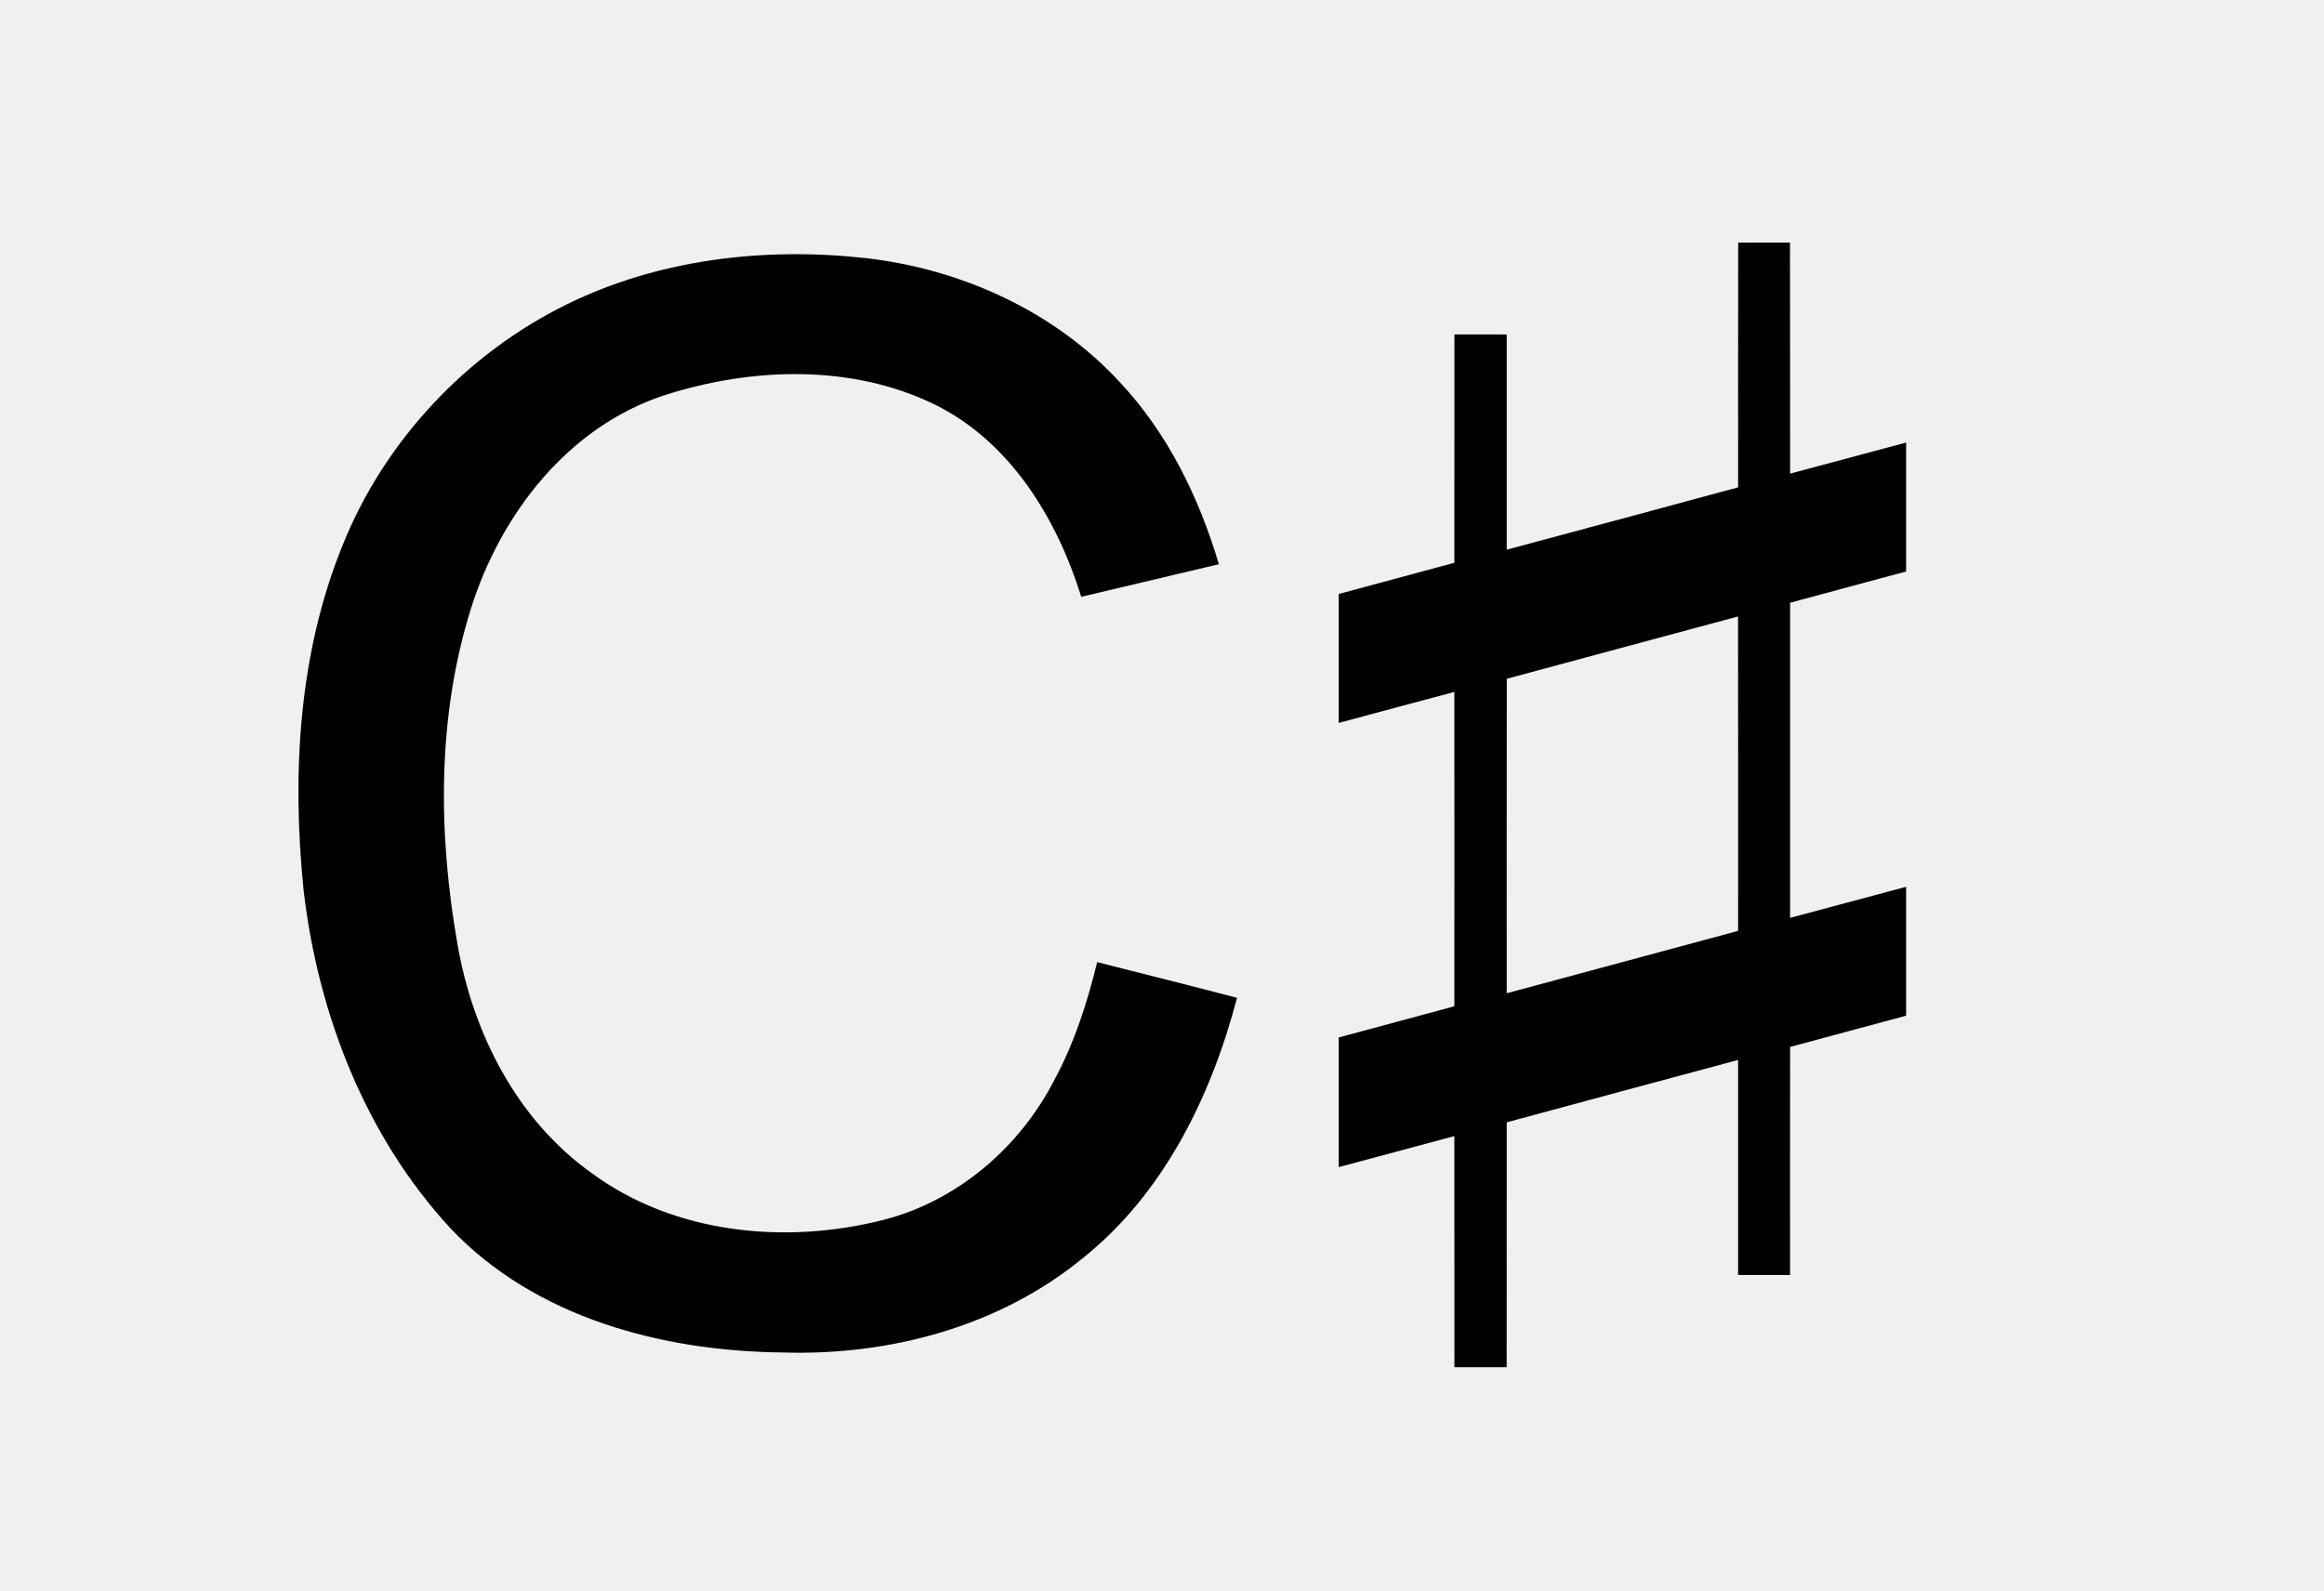
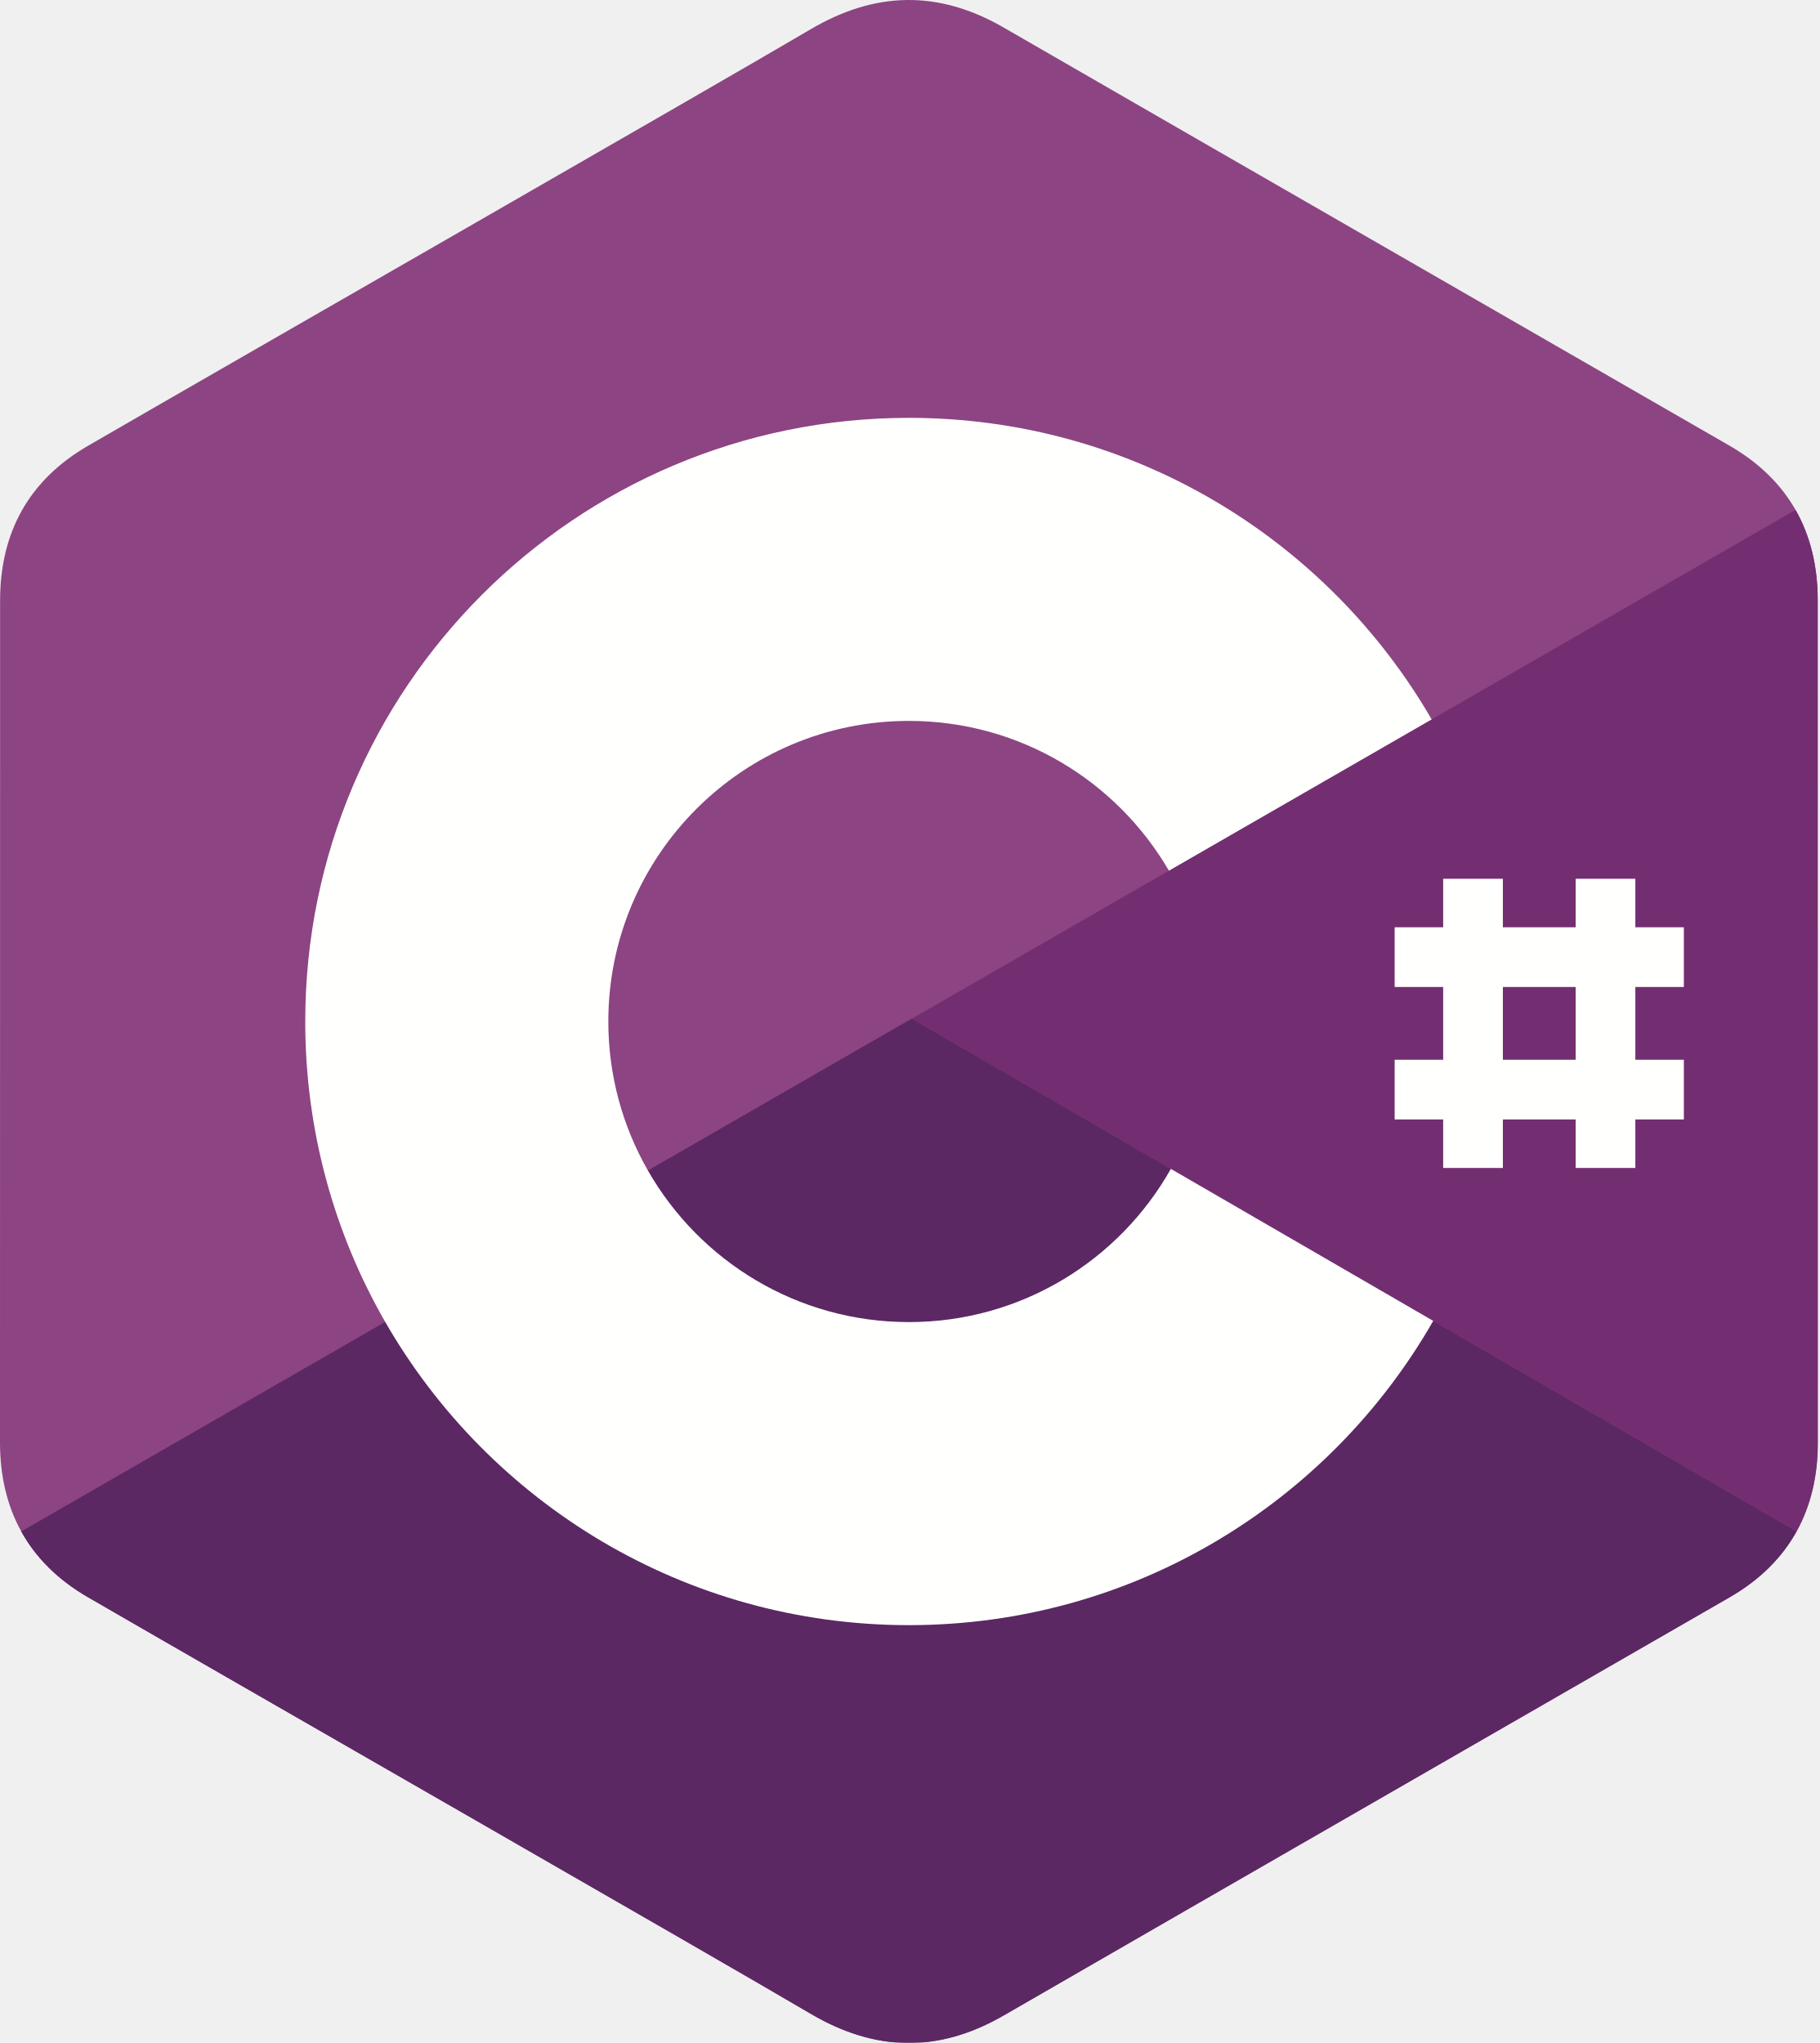
- <svg xmlns="http://www.w3.org/2000/svg" width="371pt" height="254pt" viewBox="0 0 371 254" version="1.1">
-   <g id="#000000ff">
-     <path fill="#000000" opacity="1.00" d=" M 277.47 77.82 C 277.47 64.79 277.46 51.77 277.48 38.74 C 280.23 38.73 282.99 38.73 285.75 38.73 C 285.79 51.03 285.75 63.33 285.77 75.63 C 291.95 73.99 298.11 72.31 304.29 70.67 C 304.30 77.53 304.30 84.39 304.29 91.26 C 298.12 92.93 291.93 94.57 285.77 96.25 C 285.77 113.02 285.76 129.80 285.77 146.57 C 291.95 144.93 298.11 143.25 304.29 141.61 C 304.30 148.47 304.29 155.33 304.29 162.19 C 298.12 163.87 291.94 165.50 285.77 167.18 C 285.75 179.32 285.77 191.46 285.76 203.60 C 283.00 203.60 280.23 203.60 277.47 203.59 C 277.46 192.15 277.48 180.70 277.47 169.26 C 265.15 172.57 252.84 175.88 240.53 179.22 C 240.52 192.26 240.54 205.29 240.52 218.33 C 237.74 218.33 234.96 218.33 232.18 218.33 C 232.16 206.03 232.19 193.72 232.17 181.42 C 226.01 183.06 219.87 184.74 213.71 186.37 C 213.70 179.47 213.70 172.57 213.71 165.67 C 219.86 163.99 226.02 162.37 232.17 160.69 C 232.17 143.96 232.19 127.22 232.17 110.49 C 226.01 112.12 219.87 113.80 213.71 115.44 C 213.70 108.57 213.70 101.71 213.71 94.85 C 219.86 93.17 226.02 91.55 232.17 89.87 C 232.18 77.72 232.17 65.56 232.18 53.40 C 234.96 53.40 237.74 53.40 240.53 53.41 C 240.54 64.86 240.52 76.32 240.53 87.78 C 252.85 84.47 265.16 81.16 277.47 77.82 M 240.54 108.39 C 240.52 125.13 240.53 141.87 240.53 158.61 C 252.85 155.29 265.16 151.97 277.47 148.65 C 277.47 131.91 277.48 115.18 277.46 98.44 C 265.15 101.74 252.85 105.08 240.54 108.39 Z" />
-     <path fill="#000000" opacity="1.00" d=" M 90.61 48.54 C 105.25 41.38 122.04 39.43 138.13 41.21 C 153.42 42.93 168.36 49.69 178.84 61.11 C 186.45 69.25 191.43 79.49 194.58 90.10 C 187.26 91.84 179.94 93.58 172.61 95.30 C 168.74 82.86 161.36 70.65 149.35 64.66 C 136.00 58.08 119.97 58.65 106.05 63.12 C 90.65 68.18 79.90 82.13 75.18 97.19 C 69.76 114.46 69.93 133.09 73.03 150.78 C 75.51 165.04 82.55 178.92 94.57 187.41 C 107.73 197.06 125.45 198.75 140.96 194.82 C 152.84 191.80 162.82 183.21 168.36 172.37 C 171.52 166.50 173.57 160.10 175.15 153.64 C 182.59 155.54 190.05 157.38 197.48 159.34 C 193.35 175.05 185.81 190.54 172.90 200.87 C 159.58 211.82 142.02 216.51 124.96 215.97 C 105.79 215.78 85.45 210.46 71.90 196.13 C 58.31 181.41 50.73 161.83 48.46 142.09 C 46.58 123.56 47.65 104.27 54.77 86.88 C 61.48 70.28 74.54 56.40 90.61 48.54 Z" />
+ <svg xmlns="http://www.w3.org/2000/svg" xmlns:xlink="http://www.w3.org/1999/xlink" width="325px" height="365px" viewBox="0 0 325 365" version="1.1">
+   <defs>
+     <polygon id="path-1" points="0 0 324.757 0 324.757 364.94 0 364.94" />
+   </defs>
+   <g id="Page-1" stroke="none" stroke-width="1" fill="none" fill-rule="evenodd">
+     <g id="csharp">
+       <g id="Group-4">
+         <mask id="mask-2" fill="white">
+           <use xlink:href="#path-1" />
+         </mask>
+         <g id="Clip-2" />
+         <path d="M324.741,107.31 C324.738,101.173 323.426,95.75 320.771,91.095 C318.164,86.518 314.259,82.682 309.022,79.649 C265.787,54.72 222.511,29.867 179.291,4.913 C167.639,-1.814 156.342,-1.569 144.776,5.255 C127.568,15.403 41.411,64.765 15.737,79.635 C5.164,85.756 0.019,95.123 0.017,107.299 C0,157.432 0.017,207.565 0,257.7 C0.003,263.703 1.259,269.021 3.797,273.605 C6.405,278.32 10.365,282.262 15.723,285.364 C41.398,300.234 127.566,349.592 144.771,359.743 C156.342,366.57 167.639,366.814 179.295,360.085 C222.516,335.129 265.795,310.277 309.036,285.349 C314.394,282.248 318.353,278.304 320.962,273.592 C323.496,269.008 324.755,263.69 324.757,257.686 C324.757,257.686 324.757,157.445 324.741,107.31" id="Fill-1" fill="#8D4482" mask="url(#mask-2)" />
+         <path d="M162.875,182.011 L3.797,273.605 C6.405,278.32 10.365,282.262 15.723,285.364 C41.398,300.234 127.566,349.592 144.771,359.743 C156.342,366.57 167.639,366.814 179.295,360.085 C222.516,335.129 265.795,310.277 309.036,285.349 C314.394,282.248 318.353,278.304 320.962,273.592 L162.875,182.011" id="Fill-3" fill="#5B2863" mask="url(#mask-2)" />
+       </g>
+       <path d="M115.758,209.142 C125.015,225.302 142.417,236.202 162.379,236.202 C182.464,236.202 199.965,225.164 209.174,208.831 L162.875,182.011 L115.758,209.142" id="Fill-5" fill="#5B2863" />
+       <path d="M324.741,107.31 C324.738,101.173 323.426,95.75 320.771,91.095 L162.875,182.011 L320.962,273.592 C323.496,269.008 324.755,263.69 324.757,257.686 C324.757,257.686 324.757,157.445 324.741,107.31" id="Fill-6" fill="#732E71" />
+       <path d="M209.174,208.831 C199.965,225.164 182.464,236.202 162.379,236.202 C142.417,236.202 125.015,225.302 115.758,209.142 C111.261,201.289 108.676,192.198 108.676,182.499 C108.676,152.84 132.72,128.797 162.379,128.797 C182.212,128.797 199.523,139.561 208.825,155.556 L255.764,128.526 C237.107,96.32 202.275,74.653 162.379,74.653 C102.815,74.653 54.532,122.938 54.532,182.499 C54.532,202.039 59.73,220.363 68.815,236.169 C87.425,268.545 122.357,290.346 162.379,290.346 C202.474,290.346 237.461,268.458 256.044,235.986 L209.174,208.831" id="Fill-7" fill="#FFFFFE" />
+       <polygon id="Fill-8" fill="#FFFFFE" points="257.82 208.666 268.487 208.666 268.487 157 257.82 157" />
+       <polygon id="Fill-9" fill="#FFFFFE" points="281.487 208.666 292.153 208.666 292.153 157 281.487 157" />
+       <polygon id="Fill-10" fill="#FFFFFE" points="249.153 176.333 300.82 176.333 300.82 165.666 249.153 165.666" />
+       <polygon id="Fill-11" fill="#FFFFFE" points="249.153 200 300.82 200 300.82 189.333 249.153 189.333" />
+     </g>
  </g>
</svg>
